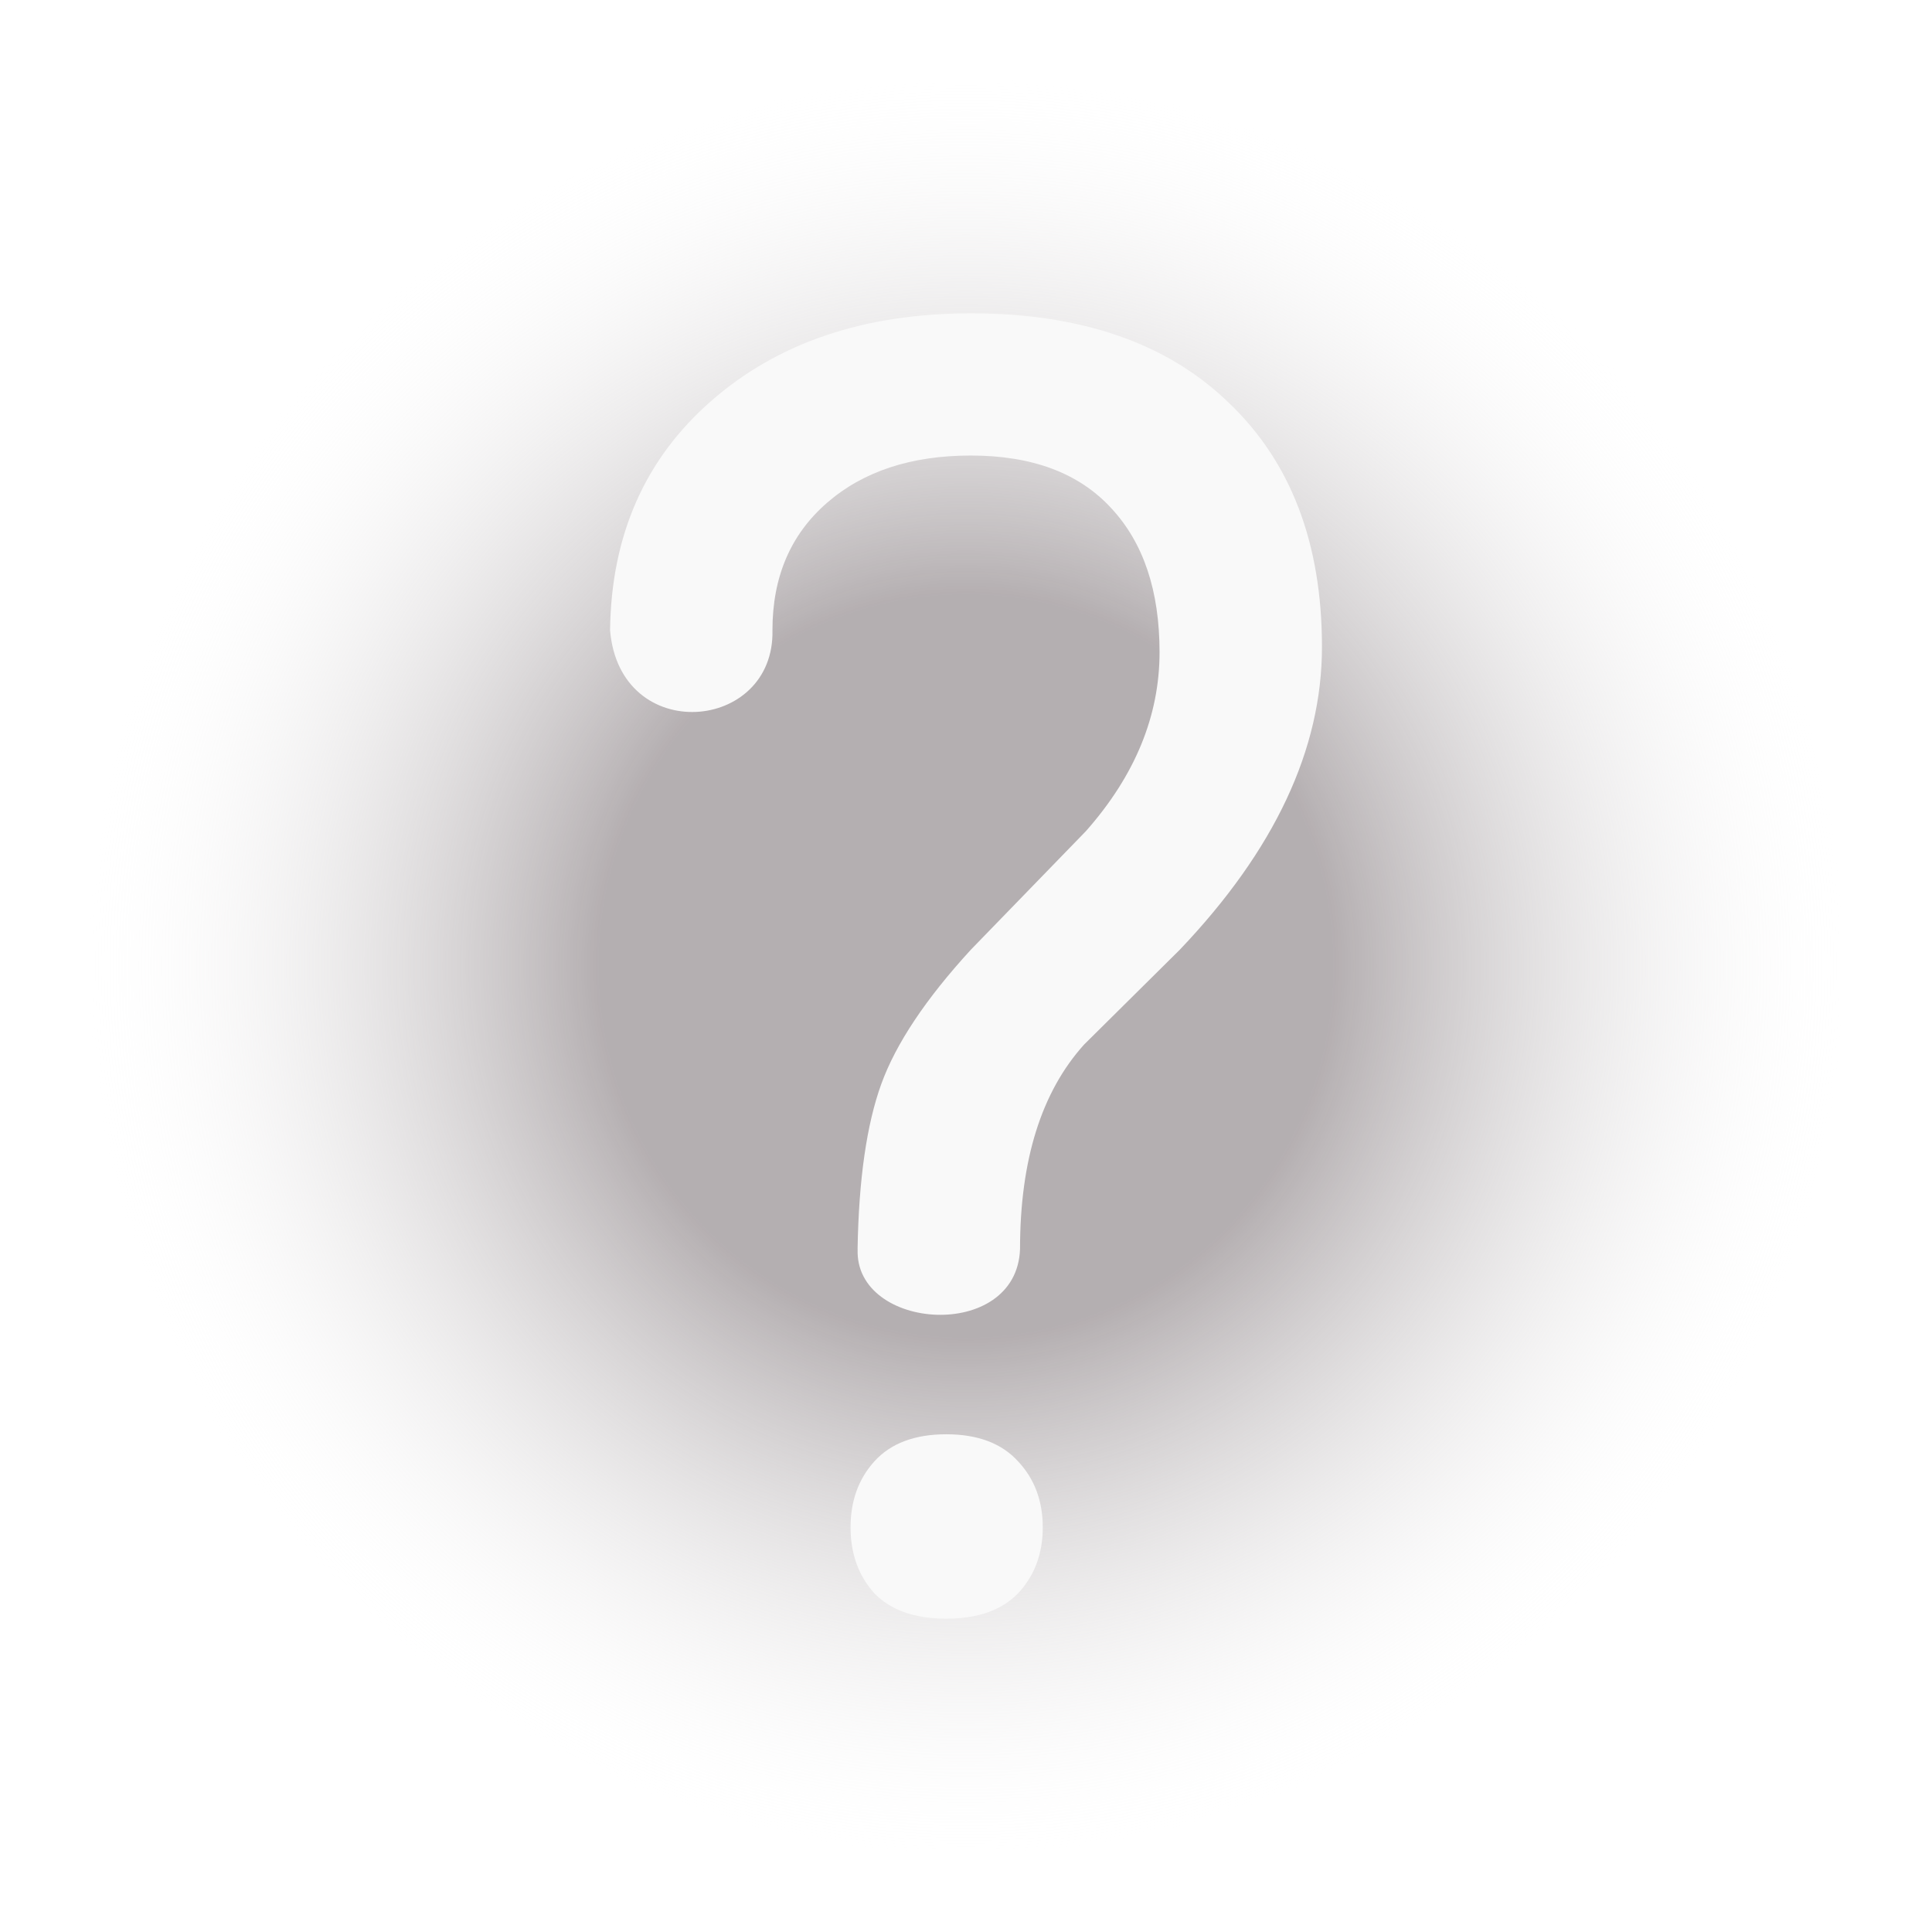
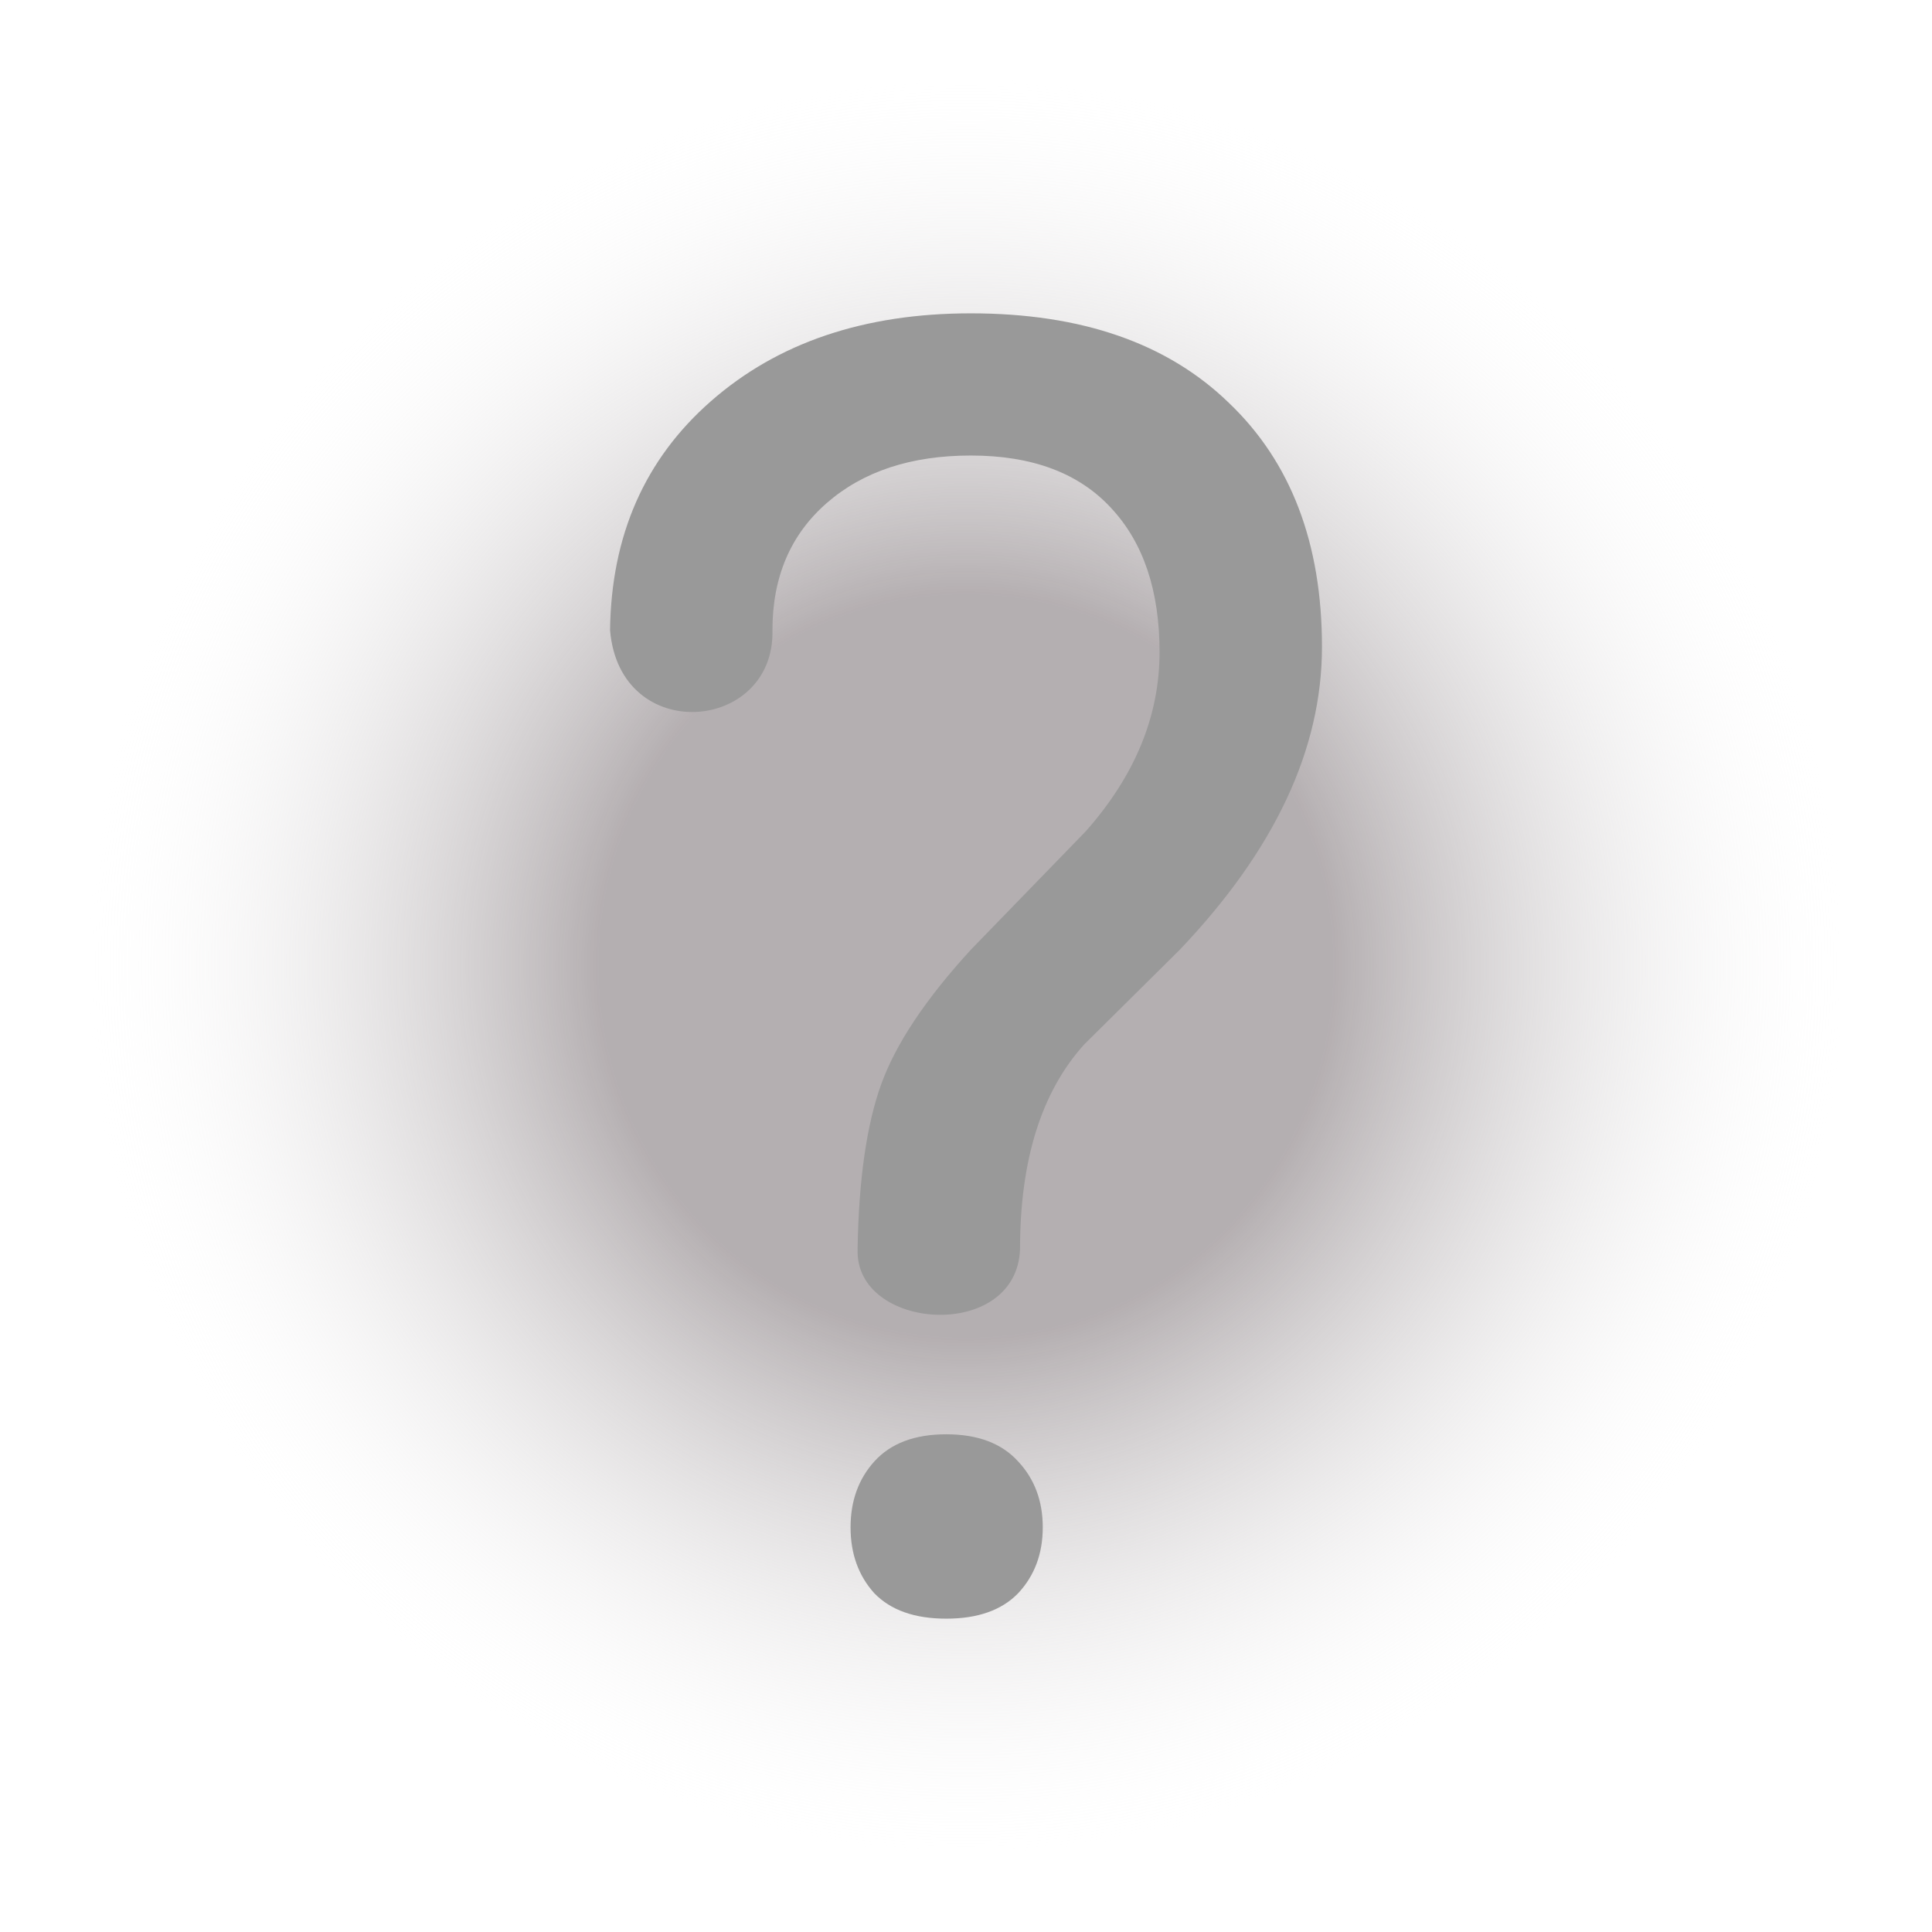
<svg xmlns="http://www.w3.org/2000/svg" xmlns:xlink="http://www.w3.org/1999/xlink" width="600pt" height="600pt" viewBox="0 0 60 60" version="1.1" id="svg5" xml:space="preserve">
  <defs id="defs2">
    <linearGradient id="linearGradient1687">
-       <stop style="stop-color:#938b8e;stop-opacity:1;" offset="0.126" id="stop1686" />
+       <stop style="stop-color:#aaaaaa;stop-opacity:1;" offset="0.127" id="stop1686" />
      <stop style="stop-color:#f9f9f9;stop-opacity:0;" offset="0.909" id="stop1687" />
    </linearGradient>
    <linearGradient id="linearGradient1682">
      <stop style="stop-color:#938b8e;stop-opacity:0.695;" offset="0.409" id="stop1683" />
      <stop style="stop-color:#f9f9f9;stop-opacity:0;" offset="0.983" id="stop1684" />
    </linearGradient>
    <linearGradient id="linearGradient3">
      <stop style="stop-color:#666666;stop-opacity:1;" offset="0.724" id="stop3" />
      <stop style="stop-color:#666666;stop-opacity:0;" offset="1" id="stop4" />
    </linearGradient>
    <linearGradient id="swatch33">
      <stop style="stop-color:#000000;stop-opacity:1;" offset="0" id="stop33" />
    </linearGradient>
    <linearGradient id="swatch18">
      <stop style="stop-color:#999999;stop-opacity:1;" offset="0" id="stop18" />
    </linearGradient>
    <linearGradient id="swatch17">
      <stop style="stop-color:#999999;stop-opacity:1;" offset="0" id="stop17" />
    </linearGradient>
    <linearGradient id="swatch10">
      <stop style="stop-color:#999999;stop-opacity:1;" offset="0" id="stop10" />
    </linearGradient>
    <marker style="overflow:visible" id="Arrow5" refX="0" refY="0" orient="auto-start-reverse" markerWidth="5.887" markerHeight="6.609" viewBox="0 0 5.887 6.609" preserveAspectRatio="xMidYMid">
      <path transform="scale(0.5)" style="fill:context-stroke;fill-rule:evenodd;stroke:context-stroke;stroke-width:1pt" d="m 6,0 c -3,1 -7,3 -9,5 0,0 0,-4 2,-5 -2,-1 -2,-5 -2,-5 2,2 6,4 9,5 z" id="path8893" />
    </marker>
    <meshgradient id="meshgradient2132" gradientUnits="userSpaceOnUse" x="2.7" y="2.699">
      <meshrow id="meshrow2134">
        <meshpatch id="meshpatch2136">
          <stop path="c 18,0  35.999,0  53.999,0" style="stop-color:#ffffff;stop-opacity:1" id="stop2138" />
          <stop path="c 0,18  0,36  0,54.001" style="stop-color:#b3b3b3;stop-opacity:1" id="stop2140" />
          <stop path="c -18,0  -35.999,0  -53.999,0" style="stop-color:#ffffff;stop-opacity:1" id="stop2142" />
          <stop path="c 0,-18  0,-36  0,-54.001" style="stop-color:#b3b3b3;stop-opacity:1" id="stop2144" />
        </meshpatch>
      </meshrow>
    </meshgradient>
    <filter style="color-interpolation-filters:sRGB" id="filter39" x="-0.049" y="-0.04" width="1.097" height="1.081">
      <feGaussianBlur stdDeviation="1.1775941e-07" id="feGaussianBlur39" />
    </filter>
    <radialGradient xlink:href="#linearGradient3" id="radialGradient4" cx="30" cy="30" fx="30" fy="30" r="15.553" gradientTransform="matrix(1,0,0,0.9894085,0,0.3177461)" gradientUnits="userSpaceOnUse" />
    <radialGradient xlink:href="#linearGradient1687" id="radialGradient1684" cx="30" cy="30" fx="30" fy="30" r="15.553" gradientTransform="matrix(0.560631,0,0,0.5424799,13.18119,13.72566)" gradientUnits="userSpaceOnUse" />
    <radialGradient xlink:href="#linearGradient1682" id="radialGradient1688" cx="30" cy="30" fx="30" fy="30" r="15.553" gradientTransform="matrix(1,0,0,0.9894085,3.0606442e-8,0.3177458)" gradientUnits="userSpaceOnUse" />
  </defs>
  <g id="g1685">
    <g id="g1686">
      <g id="g27" style="display:inline;opacity:1;fill:url(#radialGradient1684);fill-opacity:1;stroke:#999999;stroke-width:0.554;stroke-linecap:round;stroke-linejoin:round;stroke-opacity:1;fill-rule:nonzero" transform="matrix(1.783704,0,0,1.823862,-23.51135,-24.71597)">
        <path style="display:inline;opacity:1;fill:url(#radialGradient1688);fill-opacity:1;stroke:#009600;stroke-width:0;stroke-linecap:round;stroke-linejoin:round;stroke-miterlimit:50;stroke-dasharray:none;stroke-opacity:1;paint-order:normal;fill-rule:nonzero" id="path12-3" d="M 35.328,15.543 A 15.553,15.388 0 0 1 44.622,35.244 15.553,15.388 0 0 1 24.729,44.478 15.553,15.388 0 0 1 15.357,24.813 15.553,15.388 0 0 1 35.214,15.502" />
      </g>
-       <path d="m 26.633,38.791 c 0.036,-2.163 0.282,-3.871 0.736,-5.125 0.454,-1.254 1.381,-2.644 2.781,-4.171 l 3.571,-3.68 c 1.527,-1.726 2.29,-3.58 2.29,-5.561 0,-1.908 -0.5,-3.398 -1.499,-4.471 -1,-1.09 -2.453,-1.636 -4.362,-1.636 -1.854,0 -3.344,0.491 -4.471,1.472 -1.127,0.981 -1.69,2.299 -1.69,3.953 0.075,3.174 -4.742,3.593 -5.043,0 0.036,-2.944 1.081,-5.316 3.135,-7.115 2.072,-1.817 4.761,-2.726 8.069,-2.726 3.435,0 6.106,0.927 8.015,2.781 1.926,1.836 2.89,4.362 2.89,7.578 0,3.18 -1.472,6.315 -4.416,9.405 l -2.971,2.944 c -1.327,1.472 -1.99,3.589 -1.99,6.352 -0.101,2.896 -5.148,2.544 -5.043,0 z m -0.218,8.642 c 0,-0.818 0.245,-1.499 0.736,-2.045 0.509,-0.563 1.254,-0.845 2.235,-0.845 0.981,0 1.726,0.282 2.235,0.845 0.509,0.545 0.763,1.227 0.763,2.045 0,0.818 -0.254,1.499 -0.763,2.045 -0.509,0.527 -1.254,0.791 -2.235,0.791 -0.981,0 -1.726,-0.264 -2.235,-0.791 -0.491,-0.545 -0.736,-1.227 -0.736,-2.045 z" id="text1677" style="font-size:29.022px;line-height:1.25;font-family:Roboto;-inkscape-font-specification:'Roboto, Normal';text-align:center;text-anchor:middle;fill:#f9f9f9;stroke-width:0.075" aria-label="?" />
+       <path d="m 26.633,38.791 c 0.036,-2.163 0.282,-3.871 0.736,-5.125 0.454,-1.254 1.381,-2.644 2.781,-4.171 l 3.571,-3.68 c 1.527,-1.726 2.29,-3.58 2.29,-5.561 0,-1.908 -0.5,-3.398 -1.499,-4.471 -1,-1.09 -2.453,-1.636 -4.362,-1.636 -1.854,0 -3.344,0.491 -4.471,1.472 -1.127,0.981 -1.69,2.299 -1.69,3.953 0.075,3.174 -4.742,3.593 -5.043,0 0.036,-2.944 1.081,-5.316 3.135,-7.115 2.072,-1.817 4.761,-2.726 8.069,-2.726 3.435,0 6.106,0.927 8.015,2.781 1.926,1.836 2.89,4.362 2.89,7.578 0,3.18 -1.472,6.315 -4.416,9.405 l -2.971,2.944 c -1.327,1.472 -1.99,3.589 -1.99,6.352 -0.101,2.896 -5.148,2.544 -5.043,0 z m -0.218,8.642 c 0,-0.818 0.245,-1.499 0.736,-2.045 0.509,-0.563 1.254,-0.845 2.235,-0.845 0.981,0 1.726,0.282 2.235,0.845 0.509,0.545 0.763,1.227 0.763,2.045 0,0.818 -0.254,1.499 -0.763,2.045 -0.509,0.527 -1.254,0.791 -2.235,0.791 -0.981,0 -1.726,-0.264 -2.235,-0.791 -0.491,-0.545 -0.736,-1.227 -0.736,-2.045 z" id="text1677" style="font-size:29.022px;line-height:1.25;font-family:Roboto;-inkscape-font-specification:'Roboto, Normal';text-align:center;text-anchor:middle;fill:#999999;stroke-width:0.075;fill-opacity:1" aria-label="?" />
    </g>
  </g>
</svg>
